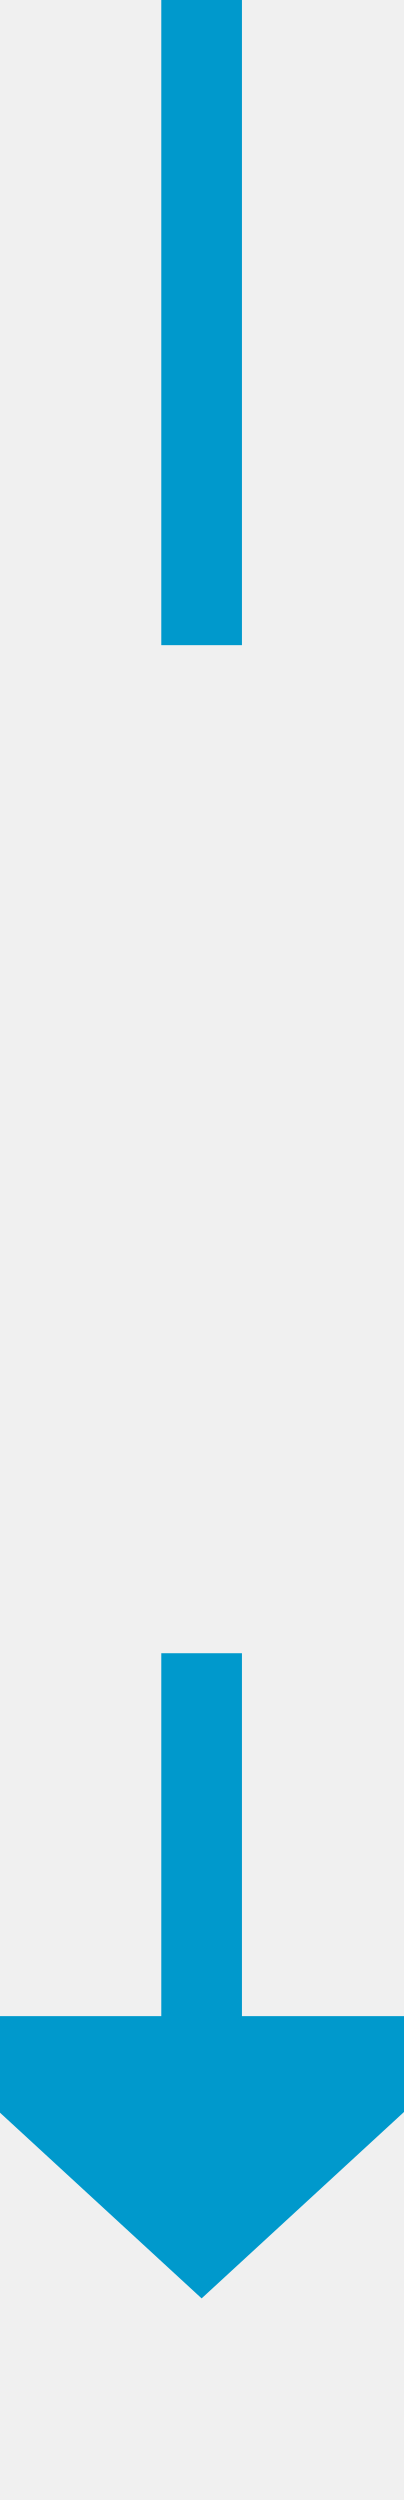
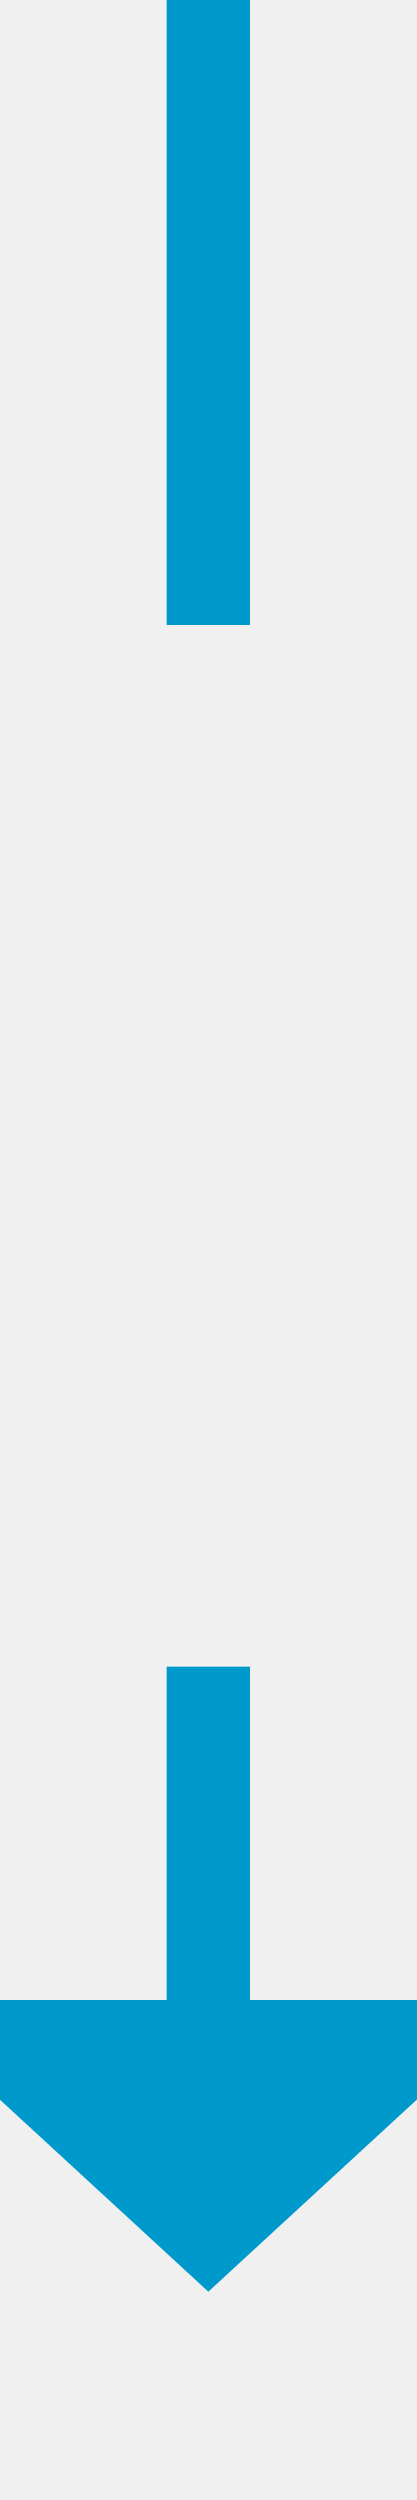
- <svg xmlns="http://www.w3.org/2000/svg" version="1.1" width="10px" height="62px" preserveAspectRatio="xMidYMin meet" viewBox="781 1370  8 62">
+ <svg xmlns="http://www.w3.org/2000/svg" version="1.1" width="10px" height="60px" preserveAspectRatio="xMidYMin meet" viewBox="781 1163  8 60">
  <defs>
-     <mask fill="white" id="clip4282">
-       <path d="M 749 1386  L 821 1386  L 821 1411  L 749 1411  Z M 749 1370  L 821 1370  L 821 1437  L 749 1437  Z " fill-rule="evenodd" />
+     <mask fill="white" id="clip4533">
+       <path d="M 749 1178  L 821 1178  L 821 1203  L 749 1203  Z M 749 1163  L 821 1163  L 821 1228  L 749 1228  Z " fill-rule="evenodd" />
    </mask>
  </defs>
-   <path d="M 785 1386  L 785 1370  M 785 1411  L 785 1421  " stroke-width="2" stroke="#0099cc" fill="none" />
-   <path d="M 777.4 1420  L 785 1427  L 792.6 1420  L 777.4 1420  Z " fill-rule="nonzero" fill="#0099cc" stroke="none" mask="url(#clip4282)" />
+   <path d="M 785 1178  L 785 1163  M 785 1203  L 785 1212  " stroke-width="2" stroke="#0099cc" fill="none" />
+   <path d="M 777.4 1211  L 785 1218  L 792.6 1211  L 777.4 1211  Z " fill-rule="nonzero" fill="#0099cc" stroke="none" mask="url(#clip4533)" />
</svg>
